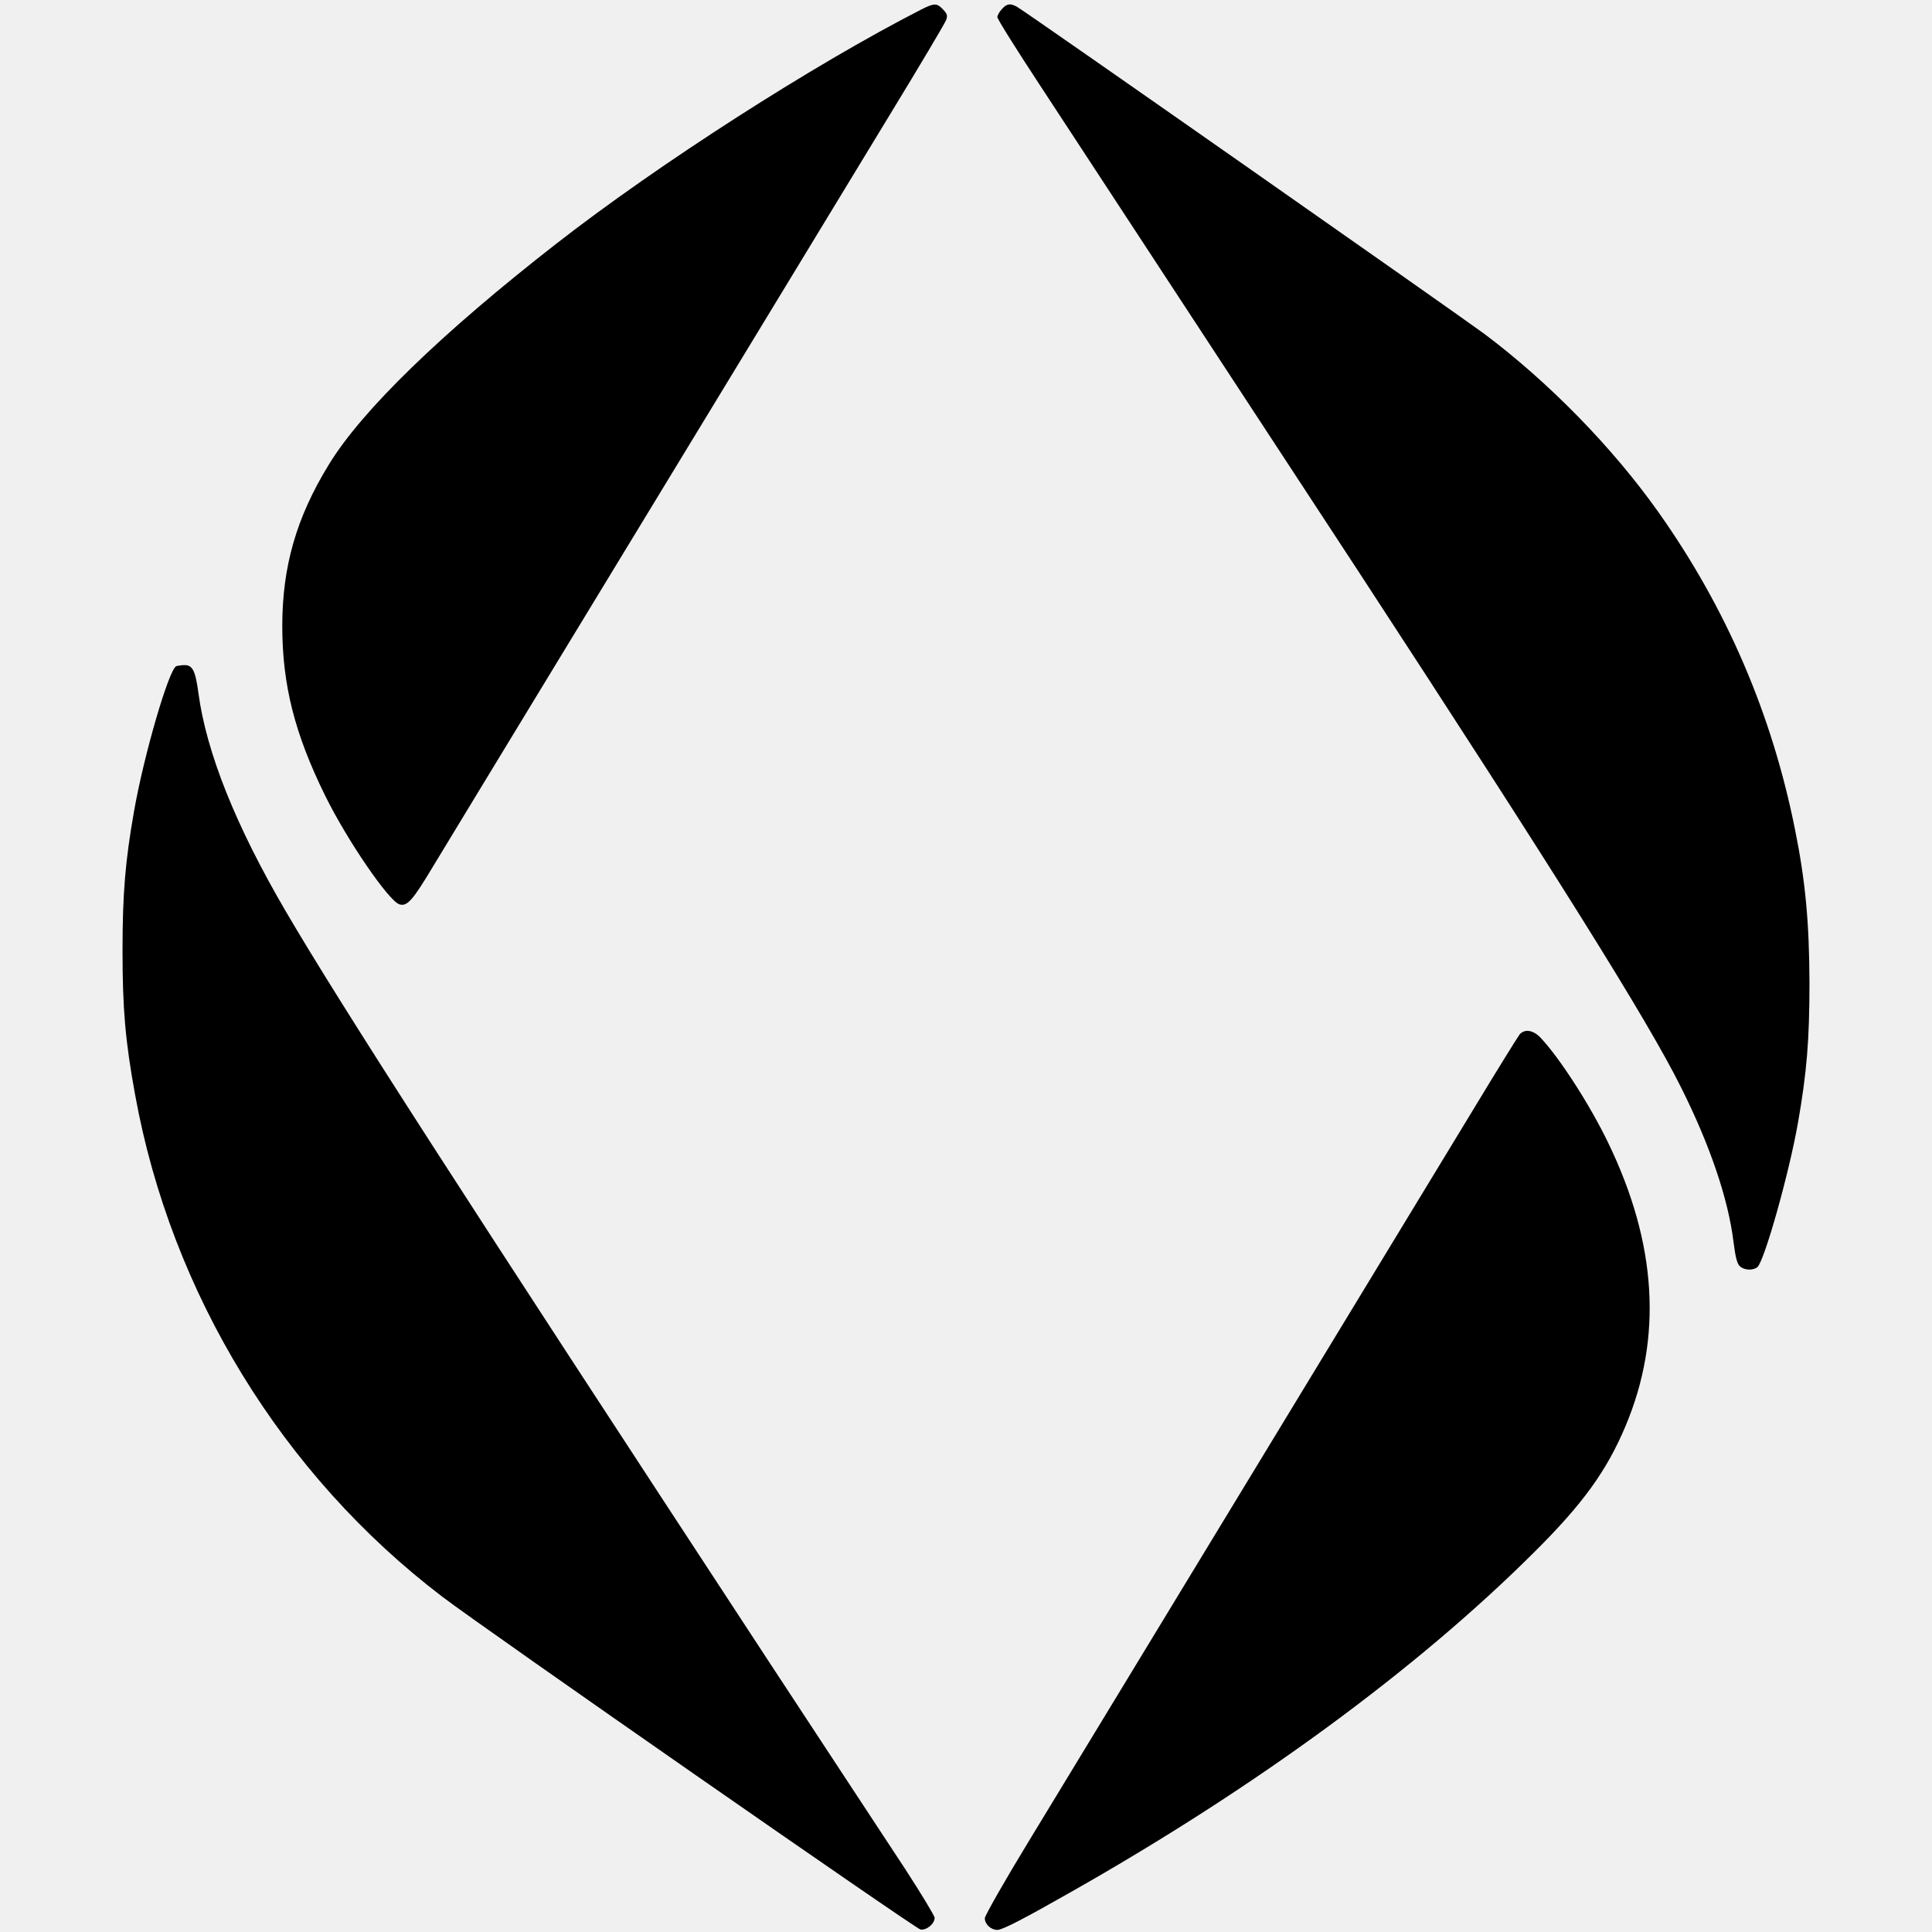
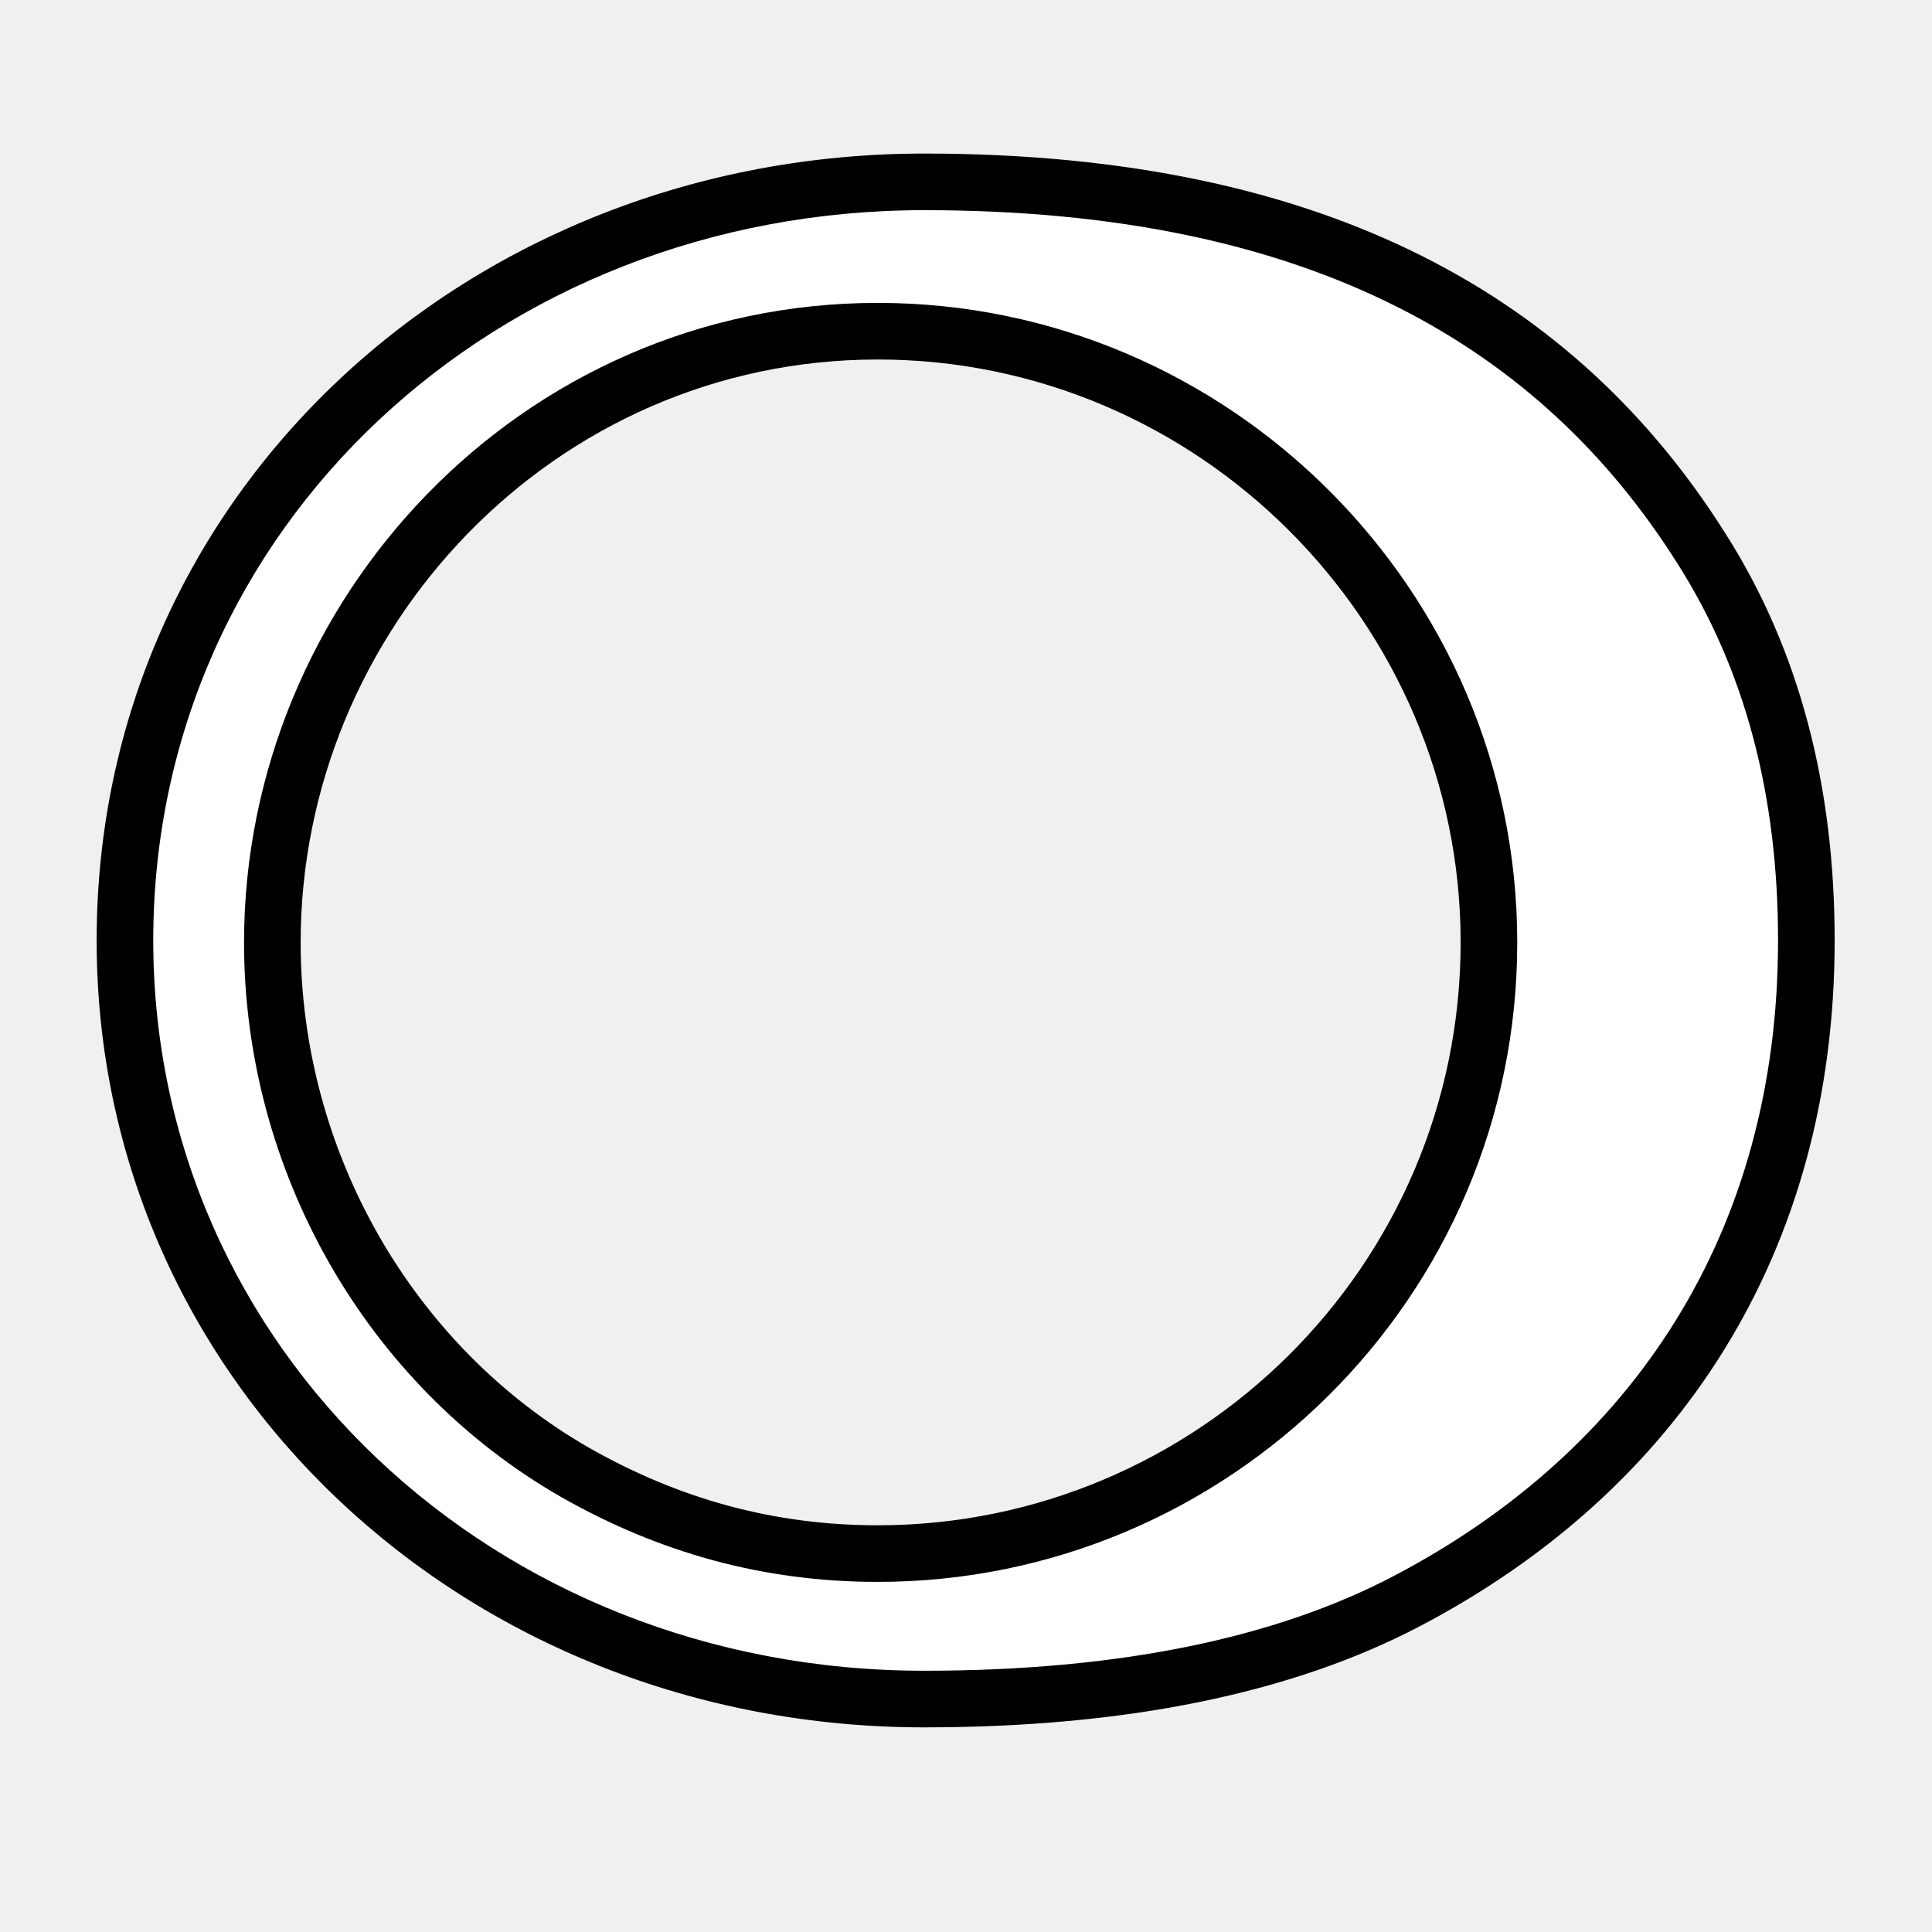
- <svg xmlns="http://www.w3.org/2000/svg" version="1.0" width="924pt" height="924pt" viewBox="0 0 924 924" preserveAspectRatio="xMidYMid meet">
-   <g transform="translate(0,924) scale(0.1,-0.1)" fill="#000000" stroke="none">
-     <path d="M4405 9194 c-514 -263 -1255 -738 -1745 -1120 -548 -427 -930 -797 -1088 -1057 -154 -251 -222 -486 -222 -771 0 -280 59 -515 205 -811 104 -212 304 -504 355 -520 37 -12 64 19 161 181 53 88 300 494 549 904 249 410 662 1089 918 1510 256 421 580 954 720 1185 141 231 260 432 266 447 9 23 7 31 -14 53 -29 31 -42 31 -105 -1z" />
-     <path d="M4792 9197 c-12 -13 -22 -30 -22 -39 0 -9 89 -151 198 -317 609 -930 1349 -2059 1527 -2331 949 -1453 1383 -2146 1544 -2469 138 -275 227 -535 252 -743 9 -71 17 -102 30 -114 22 -20 63 -21 84 -4 33 28 151 446 194 690 42 240 55 394 55 670 -1 287 -19 485 -69 732 -110 552 -328 1059 -653 1518 -221 312 -526 623 -834 854 -126 93 -2200 1546 -2235 1564 -32 17 -47 15 -71 -11z" />
-     <path d="M843 6054 c-35 -15 -154 -421 -202 -694 -42 -239 -55 -395 -55 -665 0 -280 13 -432 60 -690 172 -950 704 -1819 1470 -2402 198 -151 2262 -1587 2286 -1591 29 -5 68 27 68 56 0 9 -64 115 -142 235 -79 119 -371 565 -650 989 -1482 2262 -2047 3138 -2311 3589 -240 410 -380 761 -418 1044 -14 106 -28 135 -67 134 -15 0 -32 -3 -39 -5z" />
-     <path d="M7268 4293 c-8 -10 -107 -169 -218 -353 -225 -371 -446 -734 -1060 -1745 -552 -909 -815 -1341 -1068 -1758 -117 -192 -212 -359 -212 -371 0 -29 29 -56 60 -56 24 0 123 51 355 183 884 501 1651 1064 2211 1622 233 231 348 390 438 604 178 422 151 873 -83 1356 -86 179 -232 406 -324 503 -35 36 -75 42 -99 15z" />
+ <svg xmlns="http://www.w3.org/2000/svg" width="512" height="512" viewBox="0 0 512 512" fill="none">
+   <g clip-path="url(#clip0_2152_1371)">
+     <mask id="path-1-outside-1_2152_1371" maskUnits="userSpaceOnUse" x="25" y="40" width="462" height="418" fill="black">
+       <rect fill="white" x="25" y="40" width="462" height="418" />
+       <path d="M244.9 442.768C130.724 442.768 40.612 357.264 40.612 249.232C40.612 139.664 131.748 55.696 244.9 55.696C348.324 55.696 408.74 92.56 444.58 149.392C462.5 177.552 471.204 210.832 471.204 249.232C471.204 326.544 432.804 384.4 369.316 417.68C338.084 434.064 296.612 442.768 244.9 442.768ZM232.612 419.216C325.284 419.216 402.084 343.952 402.084 249.744C402.084 156.56 325.796 80.272 232.612 80.272C137.892 80.272 64.676 159.12 64.676 249.744C64.676 310.16 96.932 366.992 148.644 396.688C174.756 411.536 202.404 419.216 232.612 419.216Z" />
+     </mask>
+     <path d="M244.9 442.768C130.724 442.768 40.612 357.264 40.612 249.232C40.612 139.664 131.748 55.696 244.9 55.696C348.324 55.696 408.74 92.56 444.58 149.392C462.5 177.552 471.204 210.832 471.204 249.232C471.204 326.544 432.804 384.4 369.316 417.68C338.084 434.064 296.612 442.768 244.9 442.768ZM232.612 419.216C325.284 419.216 402.084 343.952 402.084 249.744C402.084 156.56 325.796 80.272 232.612 80.272C137.892 80.272 64.676 159.12 64.676 249.744C64.676 310.16 96.932 366.992 148.644 396.688C174.756 411.536 202.404 419.216 232.612 419.216Z" fill="white" />
+     <path d="M444.58 149.392L431.892 157.393L431.909 157.419L431.925 157.445L444.58 149.392ZM369.316 417.68L362.352 404.395L362.348 404.397L369.316 417.68ZM148.644 396.688L141.174 409.696L141.202 409.712L141.229 409.727L148.644 396.688ZM244.9 427.768C138.241 427.768 55.612 348.233 55.612 249.232H25.612C25.612 366.295 123.207 457.768 244.9 457.768V427.768ZM55.612 249.232C55.612 148.819 139.134 70.696 244.9 70.696V40.696C124.362 40.696 25.612 130.509 25.612 249.232H55.612ZM244.9 70.696C344.092 70.696 399.256 105.642 431.892 157.393L457.268 141.391C418.224 79.478 352.556 40.696 244.9 40.696V70.696ZM431.925 157.445C448.057 182.795 456.204 213.165 456.204 249.232H486.204C486.204 208.499 476.943 172.309 457.235 141.339L431.925 157.445ZM456.204 249.232C456.204 320.712 421.128 373.585 362.352 404.395L376.28 430.965C444.48 395.215 486.204 332.376 486.204 249.232H456.204ZM362.348 404.397C333.945 419.297 295.09 427.768 244.9 427.768V457.768C298.134 457.768 342.223 448.831 376.284 430.963L362.348 404.397ZM232.612 434.216C333.48 434.216 417.084 352.325 417.084 249.744H387.084C387.084 335.579 317.088 404.216 232.612 404.216V434.216ZM417.084 249.744C417.084 148.276 334.08 65.272 232.612 65.272V95.272C317.512 95.272 387.084 164.844 387.084 249.744H417.084ZM232.612 65.272C129.197 65.272 49.676 151.253 49.676 249.744H79.676C79.676 166.987 146.587 95.272 232.612 95.272V65.272ZM49.676 249.744C49.676 315.382 84.676 377.251 141.174 409.696L156.114 383.68C109.188 356.733 79.676 304.938 79.676 249.744H49.676ZM141.229 409.727C169.496 425.8 199.686 434.216 232.612 434.216V404.216C205.122 404.216 180.016 397.272 156.059 383.649L141.229 409.727Z" fill="black" mask="url(#path-1-outside-1_2152_1371)" />
  </g>
+   <defs>
+     <clipPath id="clip0_2152_1371">
+       <rect width="512" height="512" fill="white" />
+     </clipPath>
+   </defs>
</svg>
